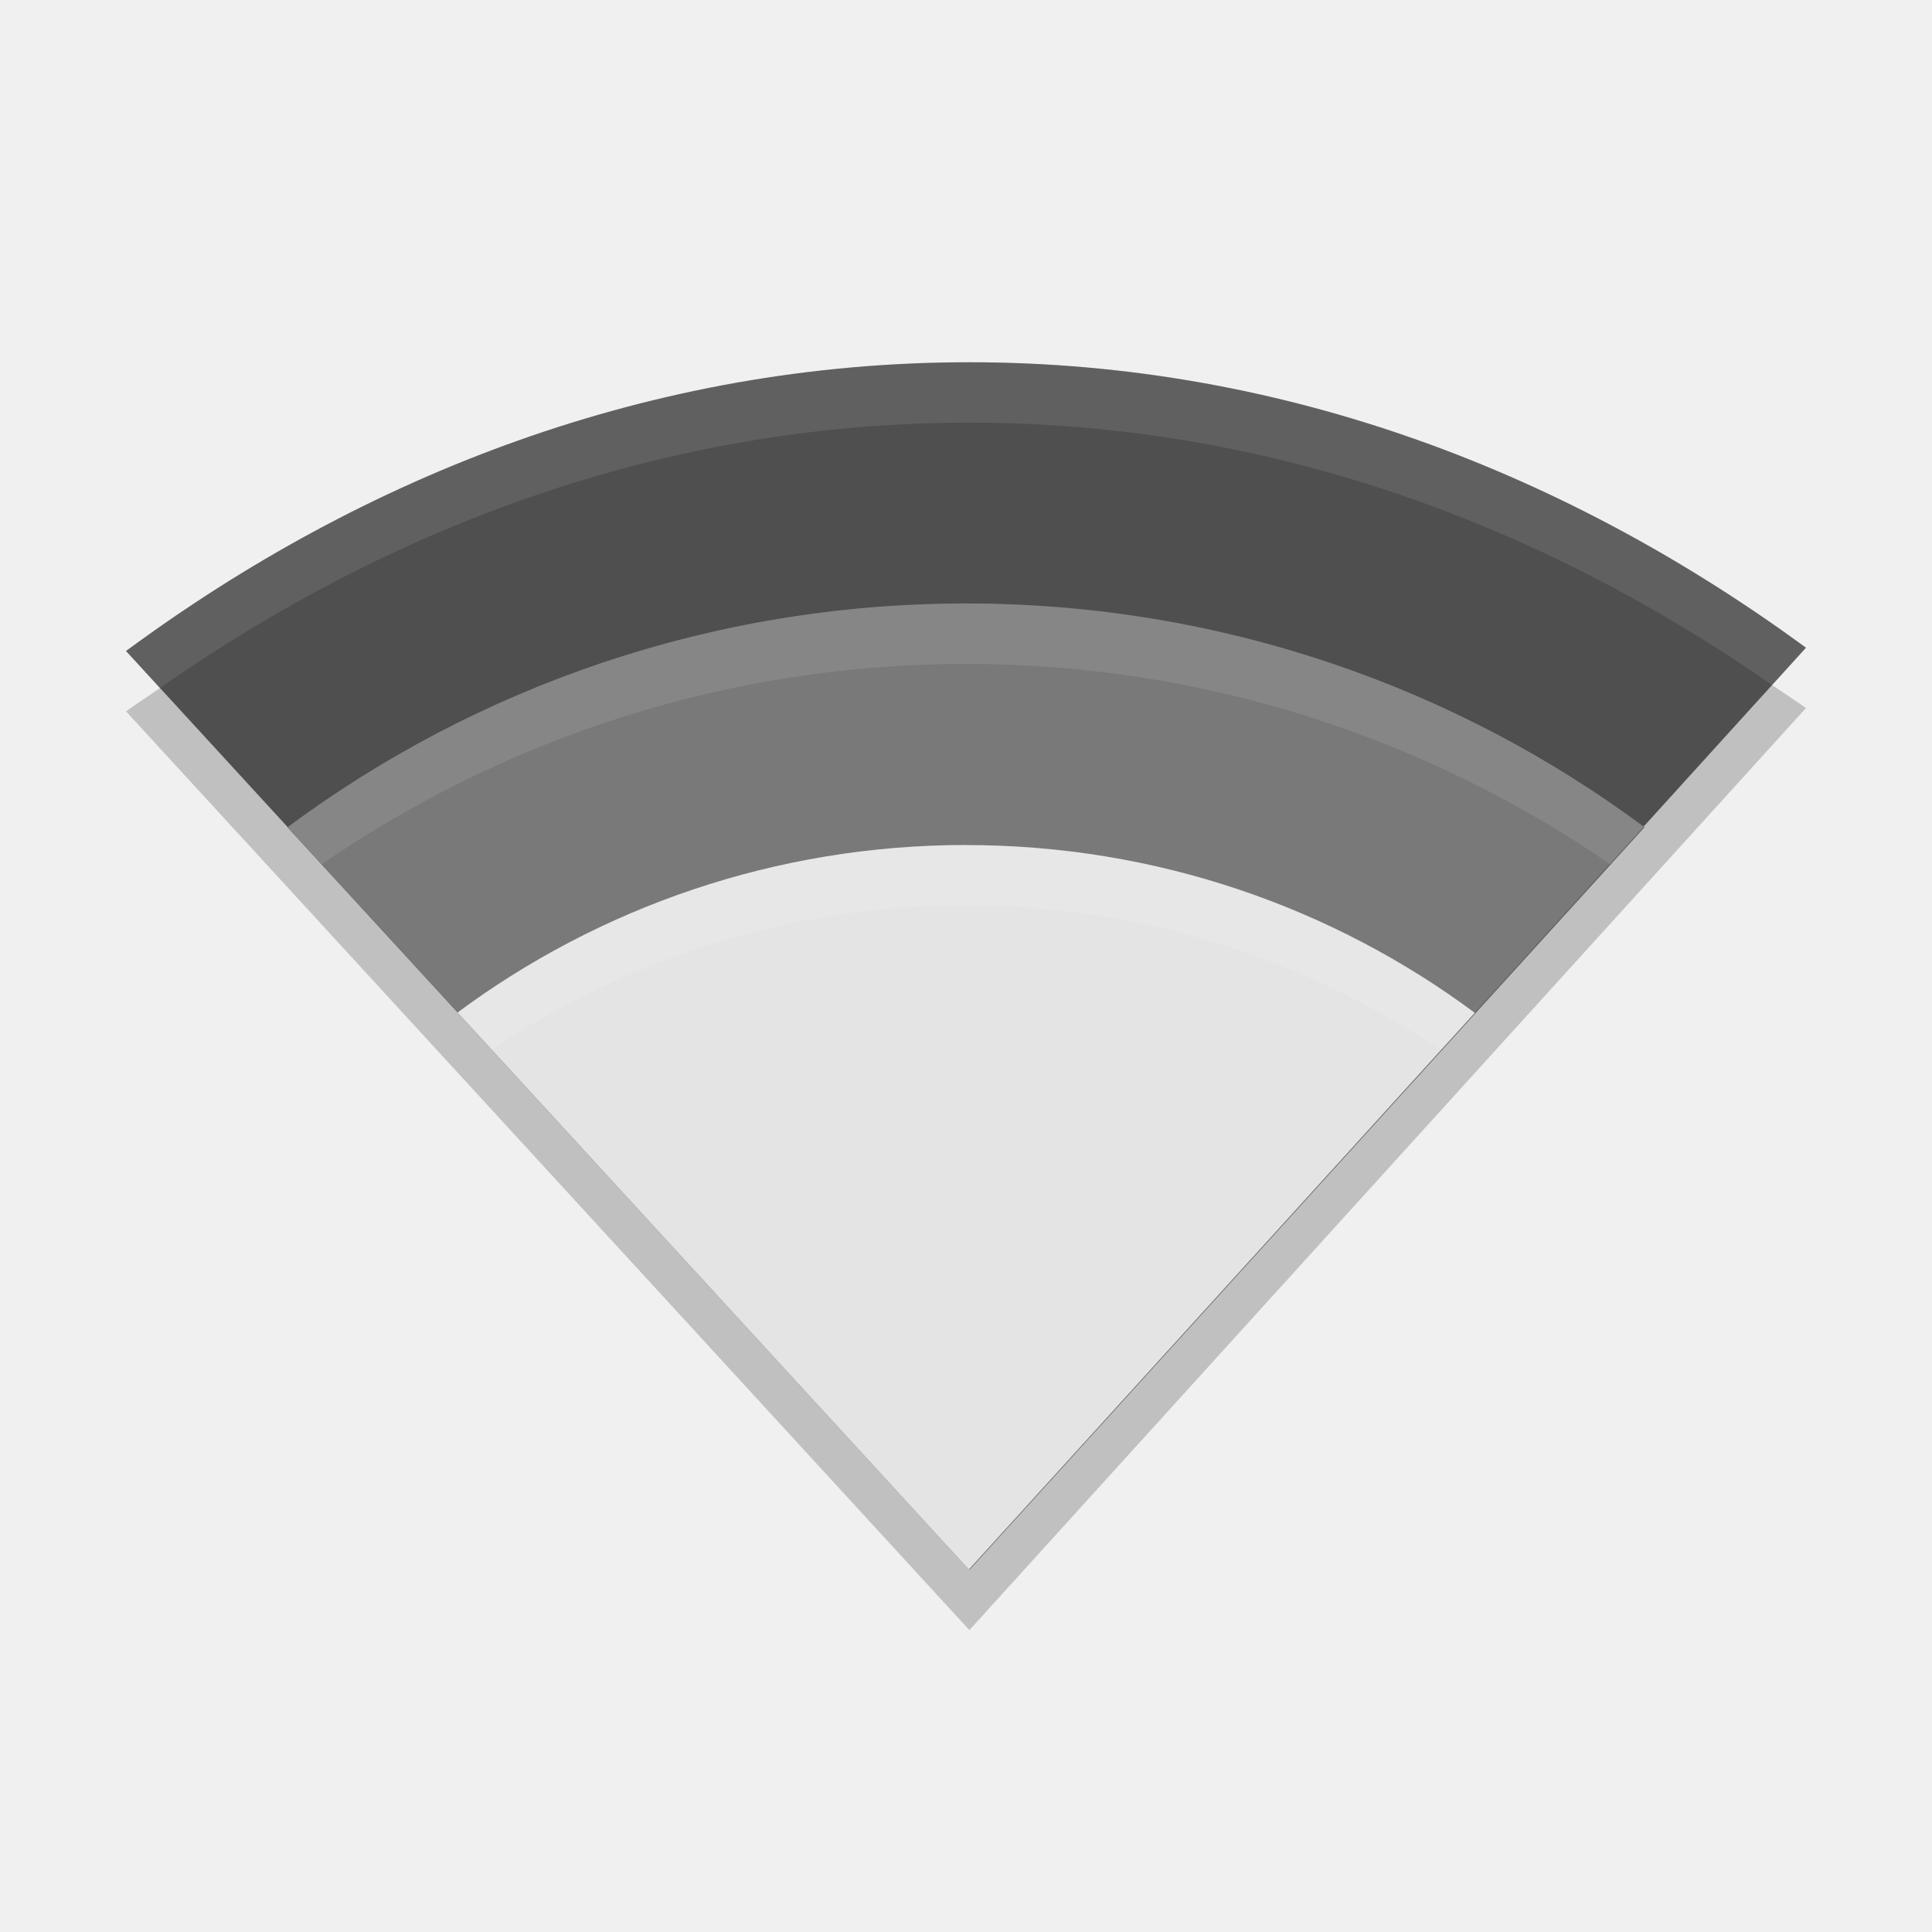
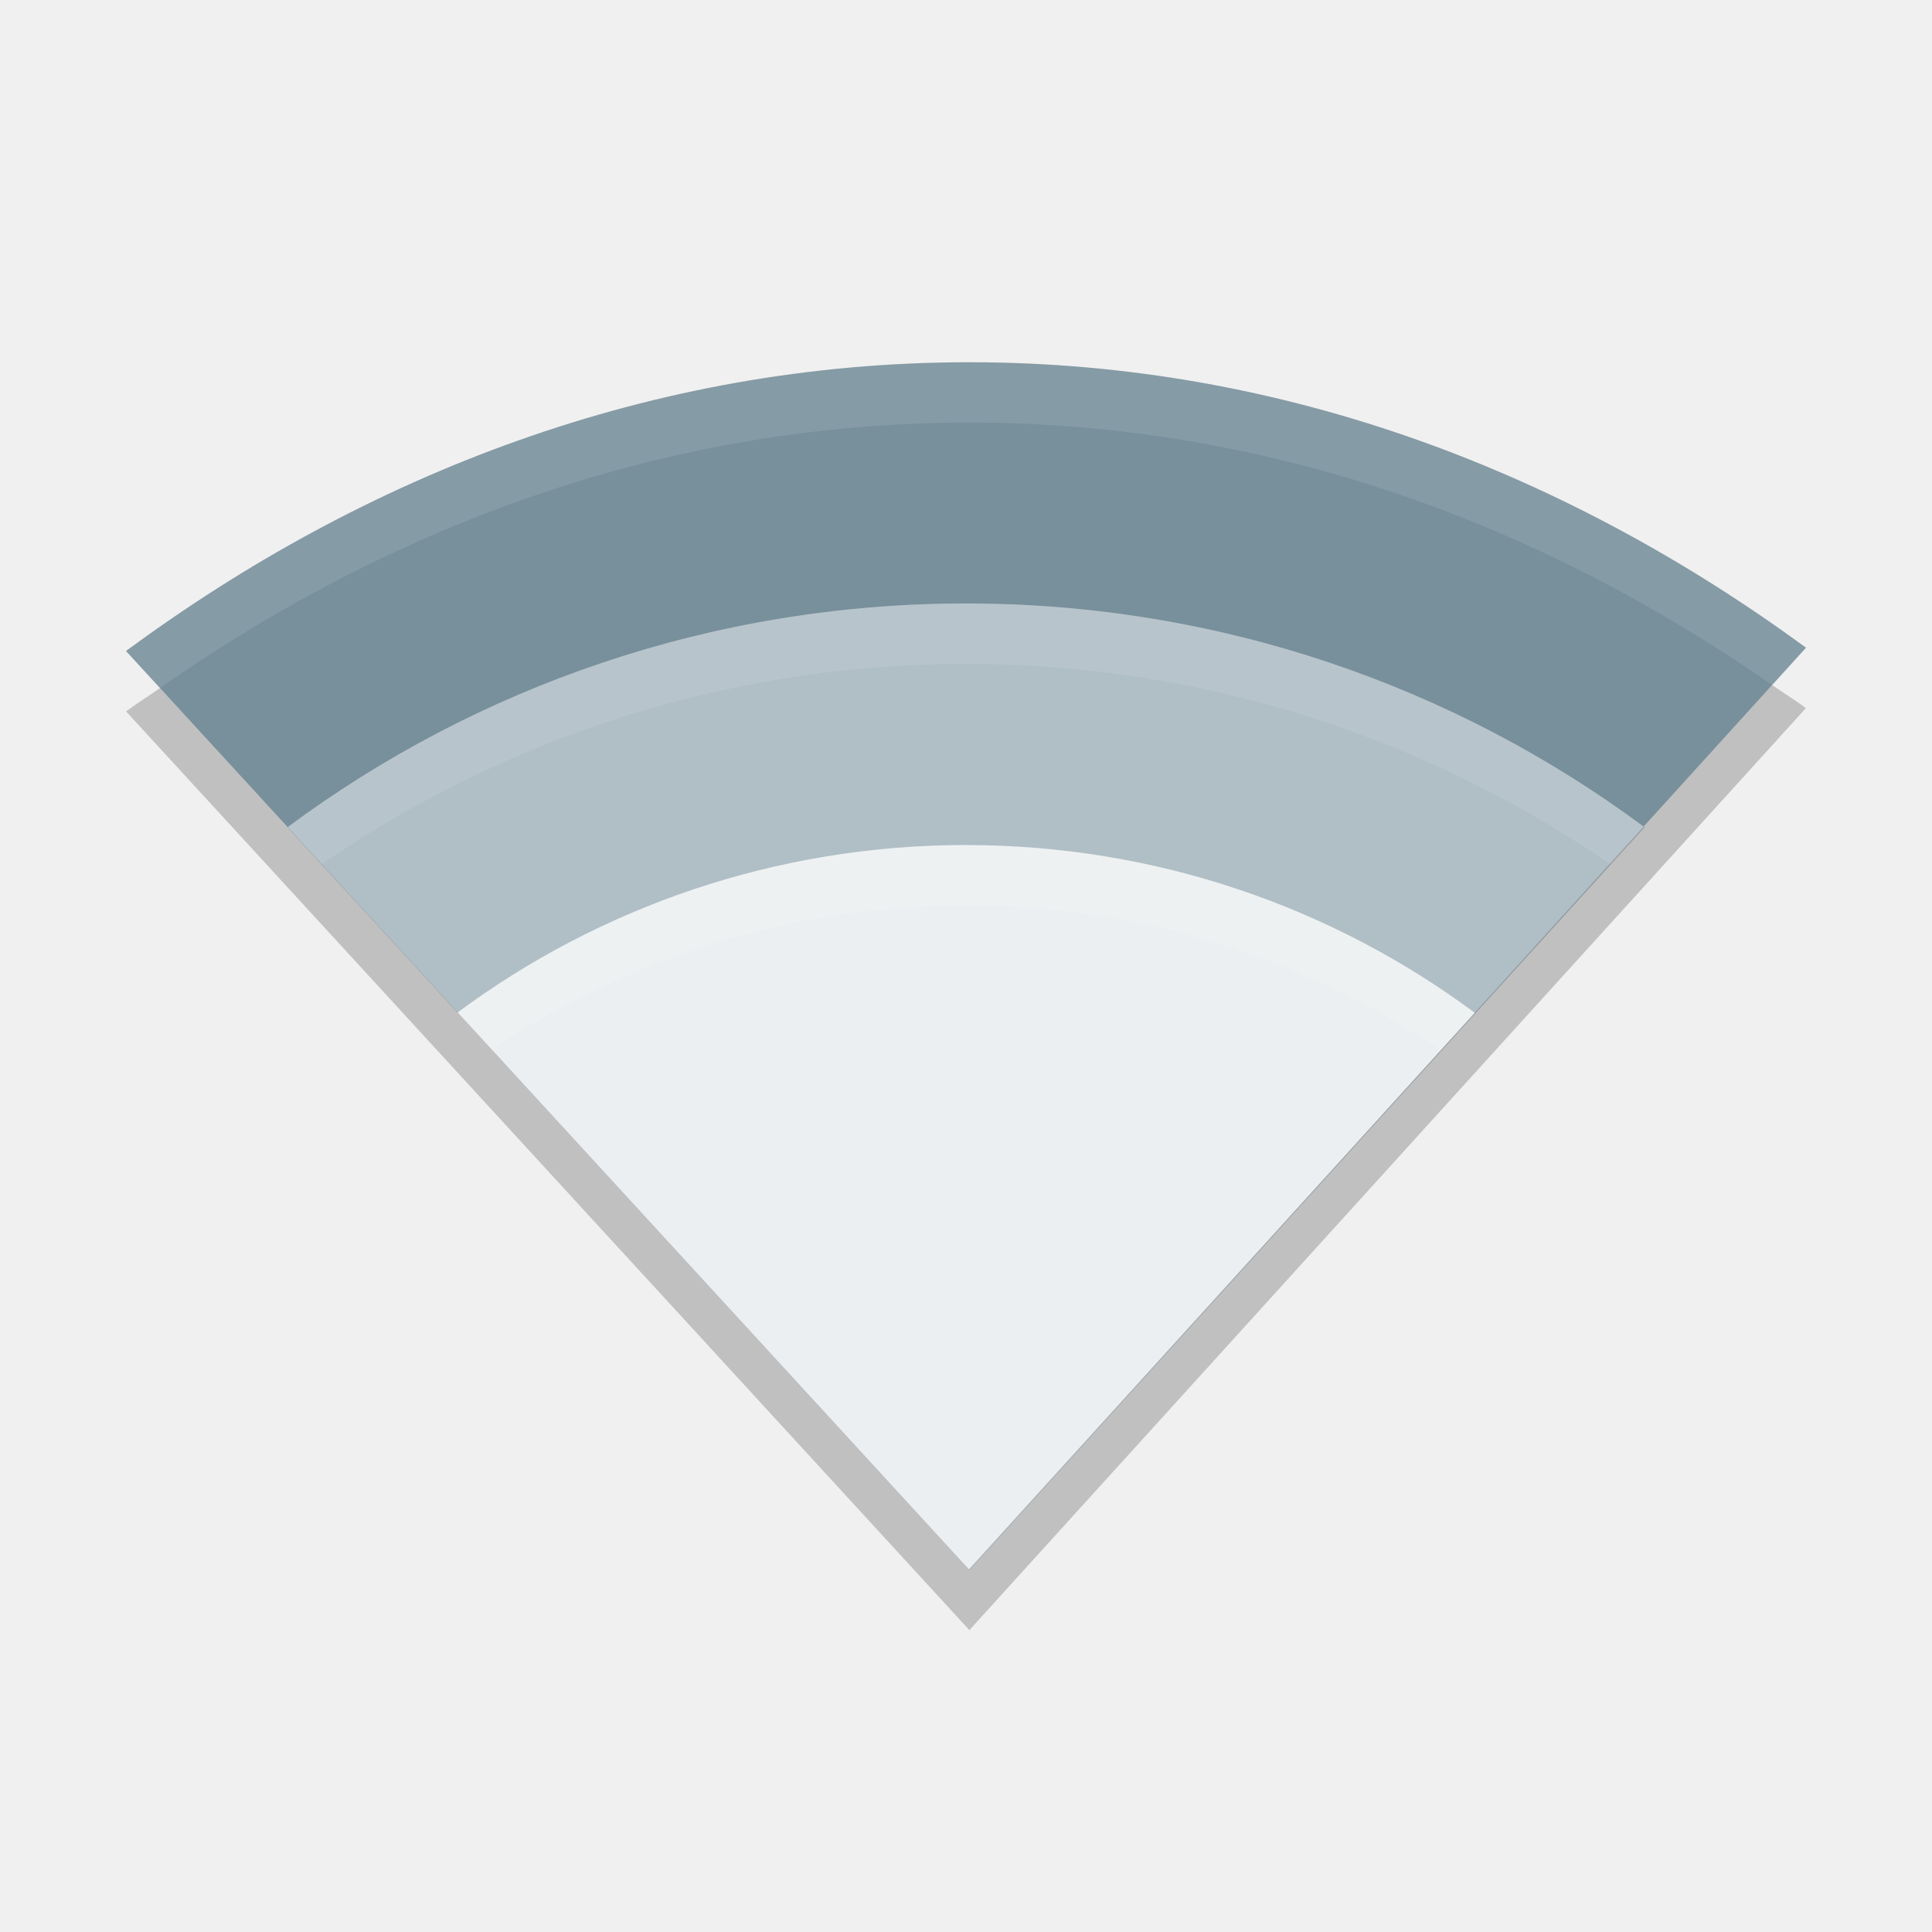
- <svg xmlns="http://www.w3.org/2000/svg" width="32" height="32" version="1">
-   <path fill="#4f4f4f" d="m16.054 6c-5.277 0-10.027 1.875-13.967 4.783l13.967 15.217 13.859-15.272c-3.924-2.875-8.622-4.728-13.859-4.728z" />
-   <path fill="#797979" d="m16 9.995c-4.204 0-8.105 1.379-11.239 3.707l11.298 12.298 11.18-12.298c-3.133-2.328-7.035-3.707-11.239-3.707z" />
-   <path fill="#e4e4e4" d="m16 13.996c-3.153 0-6.079 1.034-8.429 2.78l8.473 9.224 8.385-9.223c-2.35-1.746-5.276-2.78-8.429-2.78z" />
-   <path fill="#fff" opacity=".1" d="m16.054 6c-5.277 0-10.027 1.876-13.967 4.783l0.562 0.613c3.828-2.679 8.371-4.396 13.404-4.396 4.993 0 9.489 1.696 13.299 4.346l0.561-0.617c-3.925-2.876-8.624-4.729-13.86-4.729z" />
-   <path fill="#fff" opacity=".1" d="m16.001 9.996c-4.204 0-8.107 1.379-11.24 3.707l0.564 0.613c3.034-2.087 6.717-3.32 10.676-3.32 3.961 0 7.643 1.235 10.678 3.324l0.561-0.617c-3.133-2.328-7.035-3.707-11.238-3.707z" />
-   <path fill="#fff" opacity=".1" d="m16.001 13.996c-3.153 0-6.08 1.035-8.43 2.781l0.564 0.613c2.248-1.507 4.957-2.394 7.865-2.394 2.91 0 5.618 0.89 7.867 2.398l0.561-0.617c-2.35-1.746-5.275-2.781-8.428-2.781z" />
-   <path opacity=".2" d="m29.352 11.346-13.297 14.654-13.405-14.604c-0.186 0.131-0.38 0.252-0.562 0.387l13.968 15.217 13.856-15.272c-0.182-0.133-0.375-0.253-0.56-0.382z" />
+ <svg xmlns="http://www.w3.org/2000/svg" width="32" height="32" version="1" id="svg16">
+   <defs id="defs20" />
+   <path fill="#4f4f4f" d="m16.054 6c-5.277 0-10.027 1.875-13.967 4.783l13.967 15.217 13.859-15.272c-3.924-2.875-8.622-4.728-13.859-4.728z" id="path2" style="fill:#78909c" />
+   <path fill="#797979" d="m16 9.995c-4.204 0-8.105 1.379-11.239 3.707l11.298 12.298 11.18-12.298c-3.133-2.328-7.035-3.707-11.239-3.707z" id="path4" style="fill:#b0bec5" />
+   <path fill="#e4e4e4" d="m16 13.996c-3.153 0-6.079 1.034-8.429 2.78l8.473 9.224 8.385-9.223c-2.35-1.746-5.276-2.78-8.429-2.78z" id="path6" style="fill:#eceff1" />
+   <path fill="#fff" opacity=".1" d="m16.054 6c-5.277 0-10.027 1.876-13.967 4.783l0.562 0.613c3.828-2.679 8.371-4.396 13.404-4.396 4.993 0 9.489 1.696 13.299 4.346l0.561-0.617c-3.925-2.876-8.624-4.729-13.86-4.729z" id="path8" />
+   <path fill="#fff" opacity=".1" d="m16.001 9.996c-4.204 0-8.107 1.379-11.24 3.707l0.564 0.613c3.034-2.087 6.717-3.32 10.676-3.32 3.961 0 7.643 1.235 10.678 3.324l0.561-0.617c-3.133-2.328-7.035-3.707-11.238-3.707z" id="path10" />
+   <path fill="#fff" opacity=".1" d="m16.001 13.996c-3.153 0-6.08 1.035-8.43 2.781l0.564 0.613c2.248-1.507 4.957-2.394 7.865-2.394 2.91 0 5.618 0.89 7.867 2.398l0.561-0.617c-2.35-1.746-5.275-2.781-8.428-2.781z" id="path12" />
+   <path opacity=".2" d="m29.352 11.346-13.297 14.654-13.405-14.604c-0.186 0.131-0.38 0.252-0.562 0.387l13.968 15.217 13.856-15.272c-0.182-0.133-0.375-0.253-0.56-0.382z" id="path14" />
</svg>
